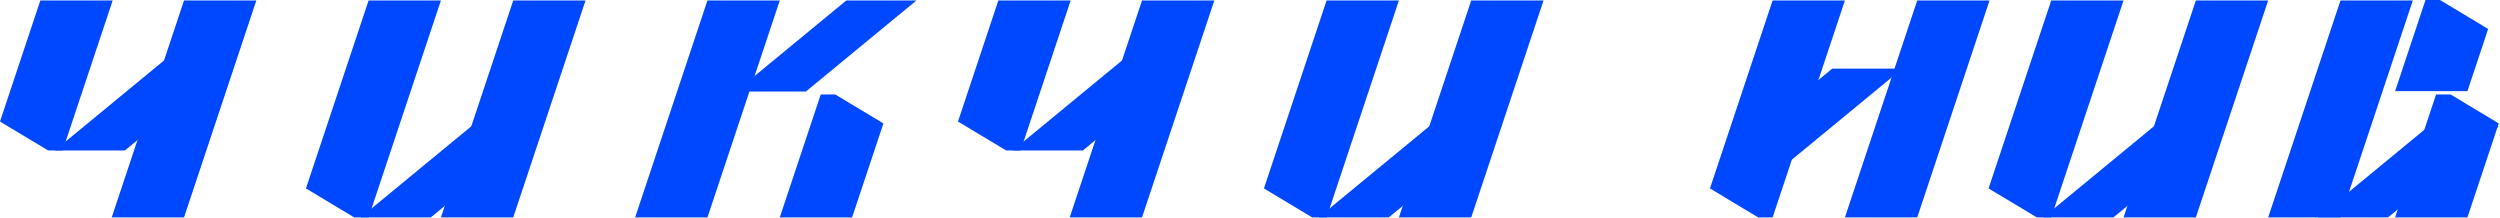
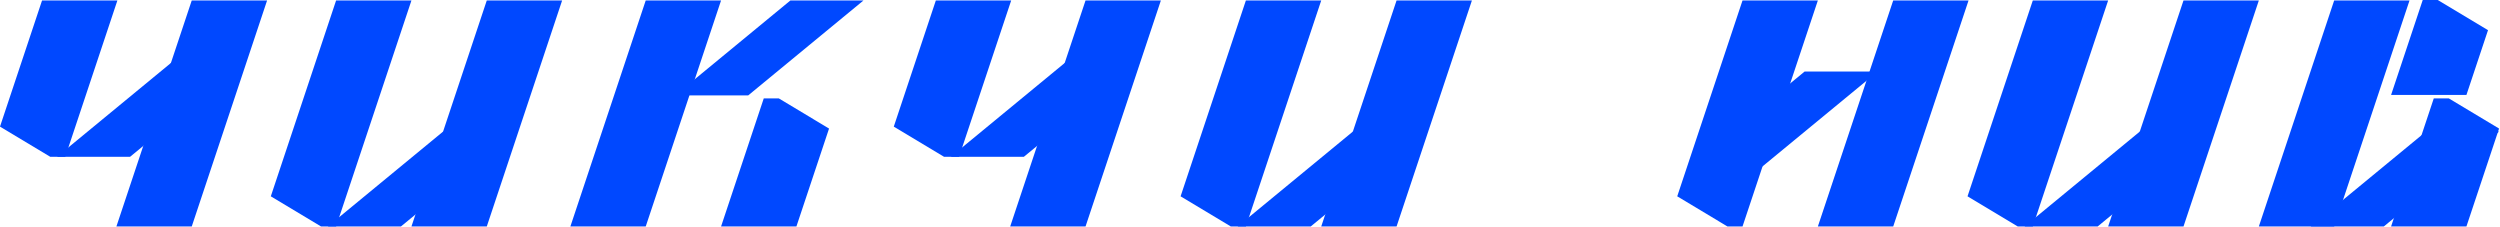
- <svg xmlns="http://www.w3.org/2000/svg" width="100%" height="100%" viewBox="0 0 1518 132" version="1.1" xml:space="preserve" style="fill-rule:evenodd;clip-rule:evenodd;stroke-linejoin:round;stroke-miterlimit:2;">
+ <svg xmlns="http://www.w3.org/2000/svg" width="100%" height="100%" viewBox="0 0 1457 132" version="1.1" xml:space="preserve" style="fill-rule:evenodd;clip-rule:evenodd;stroke-linejoin:round;stroke-miterlimit:2;">
  <g>
    <g>
-       <path d="M737.348,0.269l-43.909,0l-43.91,131.729l43.91,-0l43.909,-131.729Z" style="fill:#0048ff;" />
-       <path d="M650.108,0.269l-43.91,0l-24.508,73.526l29.285,17.585l8.763,0l30.37,-91.111Z" style="fill:#0048ff;" />
-       <path d="M682.089,36.055l42.592,-0l-67.182,55.325l-42.592,0l67.182,-55.325Z" style="fill:#0048ff;" />
+       <path d="M676.559,0.269l-43.909,0l-43.91,131.729l43.91,-0l43.909,-131.729Z" style="fill:#0048ff;" />
+       <path d="M589.319,0.269l-43.91,0l-24.508,73.526l29.285,17.585l8.762,0l30.371,-91.111Z" style="fill:#0048ff;" />
+       <path d="M621.299,36.055l42.593,-0l-67.182,55.325l-42.592,0l67.181,-55.325Z" style="fill:#0048ff;" />
    </g>
    <g>
      <g>
-         <path d="M937.237,0.269l-43.909,0l-43.91,131.729l43.91,-0l43.909,-131.729Z" style="fill:#0048ff;" />
+         <path d="M857.829,0.269l-43.909,0l-43.91,131.729l43.91,-0l43.909,-131.729Z" style="fill:#0048ff;" />
      </g>
      <g>
-         <path d="M867.877,76.672l42.592,-0l-67.182,55.326l-42.592,-0l67.182,-55.326Z" style="fill:#0048ff;" />
+         <path d="M788.469,76.672l42.592,-0l-67.181,55.326l-42.593,-0l67.182,-55.326Z" style="fill:#0048ff;" />
      </g>
      <g>
-         <path d="M849.418,0.269l-43.909,0l-38.048,114.144l29.285,17.585l8.763,-0l43.909,-131.729Z" style="fill:#0048ff;" />
+         <path d="M770.01,0.269l-43.909,0l-38.048,114.144l29.285,17.585l8.763,-0l43.909,-131.729Z" style="fill:#0048ff;" />
      </g>
    </g>
    <g>
      <g>
-         <path d="M1377.24,0.269l-43.909,0l-43.91,131.729l43.91,-0l43.909,-131.729Z" style="fill:#0048ff;" />
+         <path d="M1316.45,0.269l-43.91,0l-43.909,131.729l43.909,-0l43.91,-131.729Z" style="fill:#0048ff;" />
      </g>
      <g>
-         <path d="M1307.88,76.672l42.592,-0l-67.182,55.326l-42.592,-0l67.182,-55.326Z" style="fill:#0048ff;" />
+         <path d="M1247.09,76.672l42.592,-0l-67.182,55.326l-42.592,-0l67.182,-55.326Z" style="fill:#0048ff;" />
      </g>
      <g>
-         <path d="M1289.42,0.269l-43.909,0l-38.048,114.144l29.285,17.585l8.763,-0l43.909,-131.729Z" style="fill:#0048ff;" />
+         <path d="M1228.63,0.269l-43.91,0l-38.047,114.144l29.285,17.585l8.762,-0l43.91,-131.729Z" style="fill:#0048ff;" />
      </g>
    </g>
    <g>
      <g>
-         <path d="M473.479,0.267l-43.91,0l-43.909,131.729l43.909,-0l43.91,-131.729Z" style="fill:#0048ff;" />
+         <path d="M420.236,0.267l-43.909,0l-43.91,131.729l43.91,-0l43.909,-131.729Z" style="fill:#0048ff;" />
      </g>
      <g>
-         <path d="M513.892,0.267l42.592,0l-67.181,55.326l-42.592,0l67.181,-55.326Z" style="fill:#0048ff;" />
+         <path d="M460.649,0.267l42.593,0l-67.182,55.326l-42.592,0l67.181,-55.326Z" style="fill:#0048ff;" />
      </g>
      <g>
-         <path d="M473.479,132l43.909,-0l19.023,-57.07l-29.285,-17.585l-8.762,0l-24.885,74.655Z" style="fill:#0048ff;" />
+         <path d="M420.236,132l43.91,0l19.023,-57.07l-29.285,-17.585l-8.763,0l-24.885,74.655Z" style="fill:#0048ff;" />
      </g>
    </g>
    <g>
      <g>
-         <path d="M1465.06,0.267l-43.909,0l-43.91,131.729l43.91,-0l43.909,-131.729Z" style="fill:#0048ff;" />
+         <path d="M1404.27,0.267l-43.91,0l-43.909,131.729l43.909,-0l43.91,-131.729Z" style="fill:#0048ff;" />
      </g>
      <g>
-         <path d="M1474.64,76.674l42.592,0l-67.181,55.326l-42.593,0l67.182,-55.326Z" style="fill:#0048ff;" />
+         <path d="M1413.86,76.674l42.592,0l-67.182,55.326l-42.592,0l67.182,-55.326Z" style="fill:#0048ff;" />
      </g>
      <g>
-         <path d="M1454.31,132l43.909,0l19.023,-57.07l-29.285,-17.585l-8.763,0l-24.884,74.655Z" style="fill:#0048ff;" />
+         <path d="M1393.52,132l43.91,0l19.023,-57.07l-29.285,-17.585l-8.763,0l-24.885,74.655Z" style="fill:#0048ff;" />
      </g>
      <g>
-         <path d="M1454.31,55.345l43.909,0l12.587,-37.76l-29.286,-17.585l-8.762,-0l-18.448,55.345Z" style="fill:#0048ff;" />
+         <path d="M1393.52,55.345l43.91,0l12.586,-37.76l-29.285,-17.585l-8.762,0l-18.449,55.345Z" style="fill:#0048ff;" />
      </g>
    </g>
    <g>
      <g>
-         <path d="M1120.24,132l43.909,0l43.91,-131.729l-43.91,0l-43.909,131.729Z" style="fill:#0048ff;" />
+         <path d="M1059.45,132l43.909,0l43.91,-131.729l-43.91,0l-43.909,131.729Z" style="fill:#0048ff;" />
      </g>
      <g>
-         <path d="M1087.95,97l-42.592,-0l67.181,-55.326l42.593,0l-67.182,55.326Z" style="fill:#0048ff;" />
+         <path d="M1027.16,97l-42.592,-0l67.181,-55.326l42.592,0l-67.181,55.326Z" style="fill:#0048ff;" />
      </g>
      <g>
-         <path d="M1120.24,0.267l-43.91,0l-38.049,114.148l29.285,17.585l8.763,-0l43.911,-131.733Z" style="fill:#0048ff;" />
+         <path d="M1059.45,0.267l-43.91,0l-38.049,114.148l29.285,17.585l8.763,0l43.911,-131.733Z" style="fill:#0048ff;" />
      </g>
    </g>
    <g>
      <path d="M155.659,0.269l-43.91,0l-43.909,131.729l43.909,-0l43.91,-131.729Z" style="fill:#0048ff;" />
      <path d="M68.418,0.269l-43.909,0l-24.509,73.526l29.285,17.585l8.763,0l30.37,-91.111Z" style="fill:#0048ff;" />
      <path d="M100.399,36.055l42.592,-0l-67.181,55.325l-42.593,0l67.182,-55.325Z" style="fill:#0048ff;" />
    </g>
    <g>
      <g>
-         <path d="M355.547,0.269l-43.909,0l-43.91,131.729l43.91,-0l43.909,-131.729Z" style="fill:#0048ff;" />
+         <path d="M327.606,0.269l-43.91,0l-43.909,131.729l43.909,-0l43.91,-131.729Z" style="fill:#0048ff;" />
      </g>
      <g>
-         <path d="M286.187,76.672l42.592,-0l-67.181,55.326l-42.593,-0l67.182,-55.326Z" style="fill:#0048ff;" />
+         <path d="M258.245,76.672l42.592,-0l-67.181,55.326l-42.592,-0l67.181,-55.326Z" style="fill:#0048ff;" />
      </g>
      <g>
-         <path d="M267.728,0.269l-43.909,0l-38.048,114.144l29.285,17.585l8.763,-0l43.909,-131.729Z" style="fill:#0048ff;" />
+         <path d="M239.787,0.269l-43.91,0l-38.048,114.144l29.286,17.585l8.762,-0l43.91,-131.729Z" style="fill:#0048ff;" />
      </g>
    </g>
  </g>
</svg>
